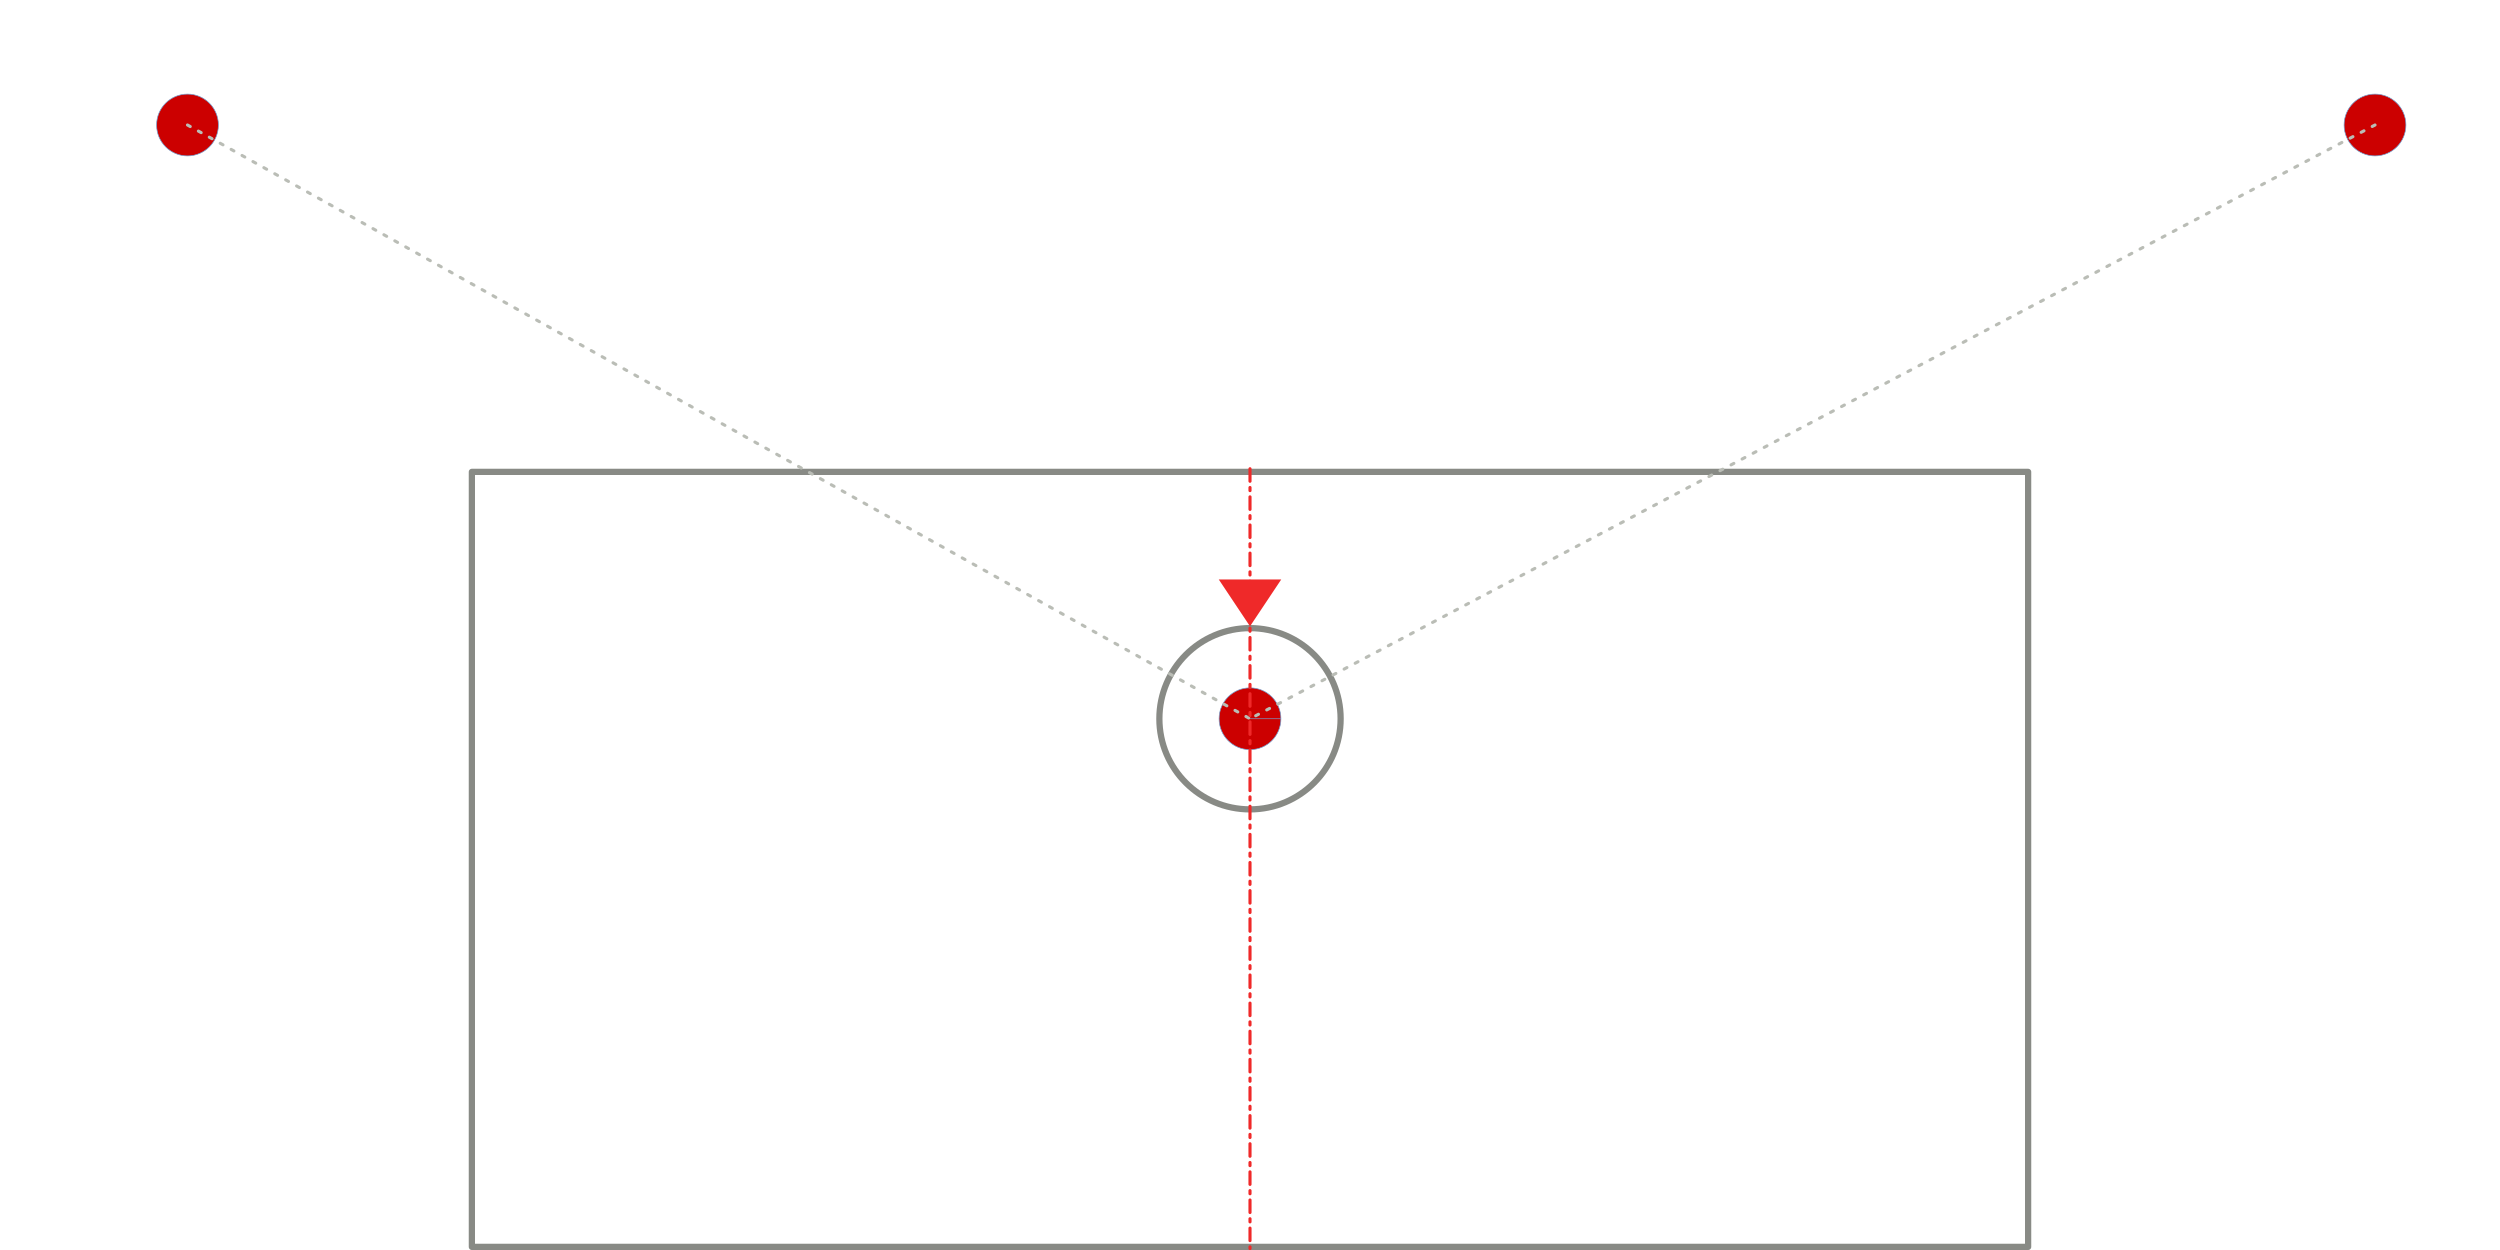
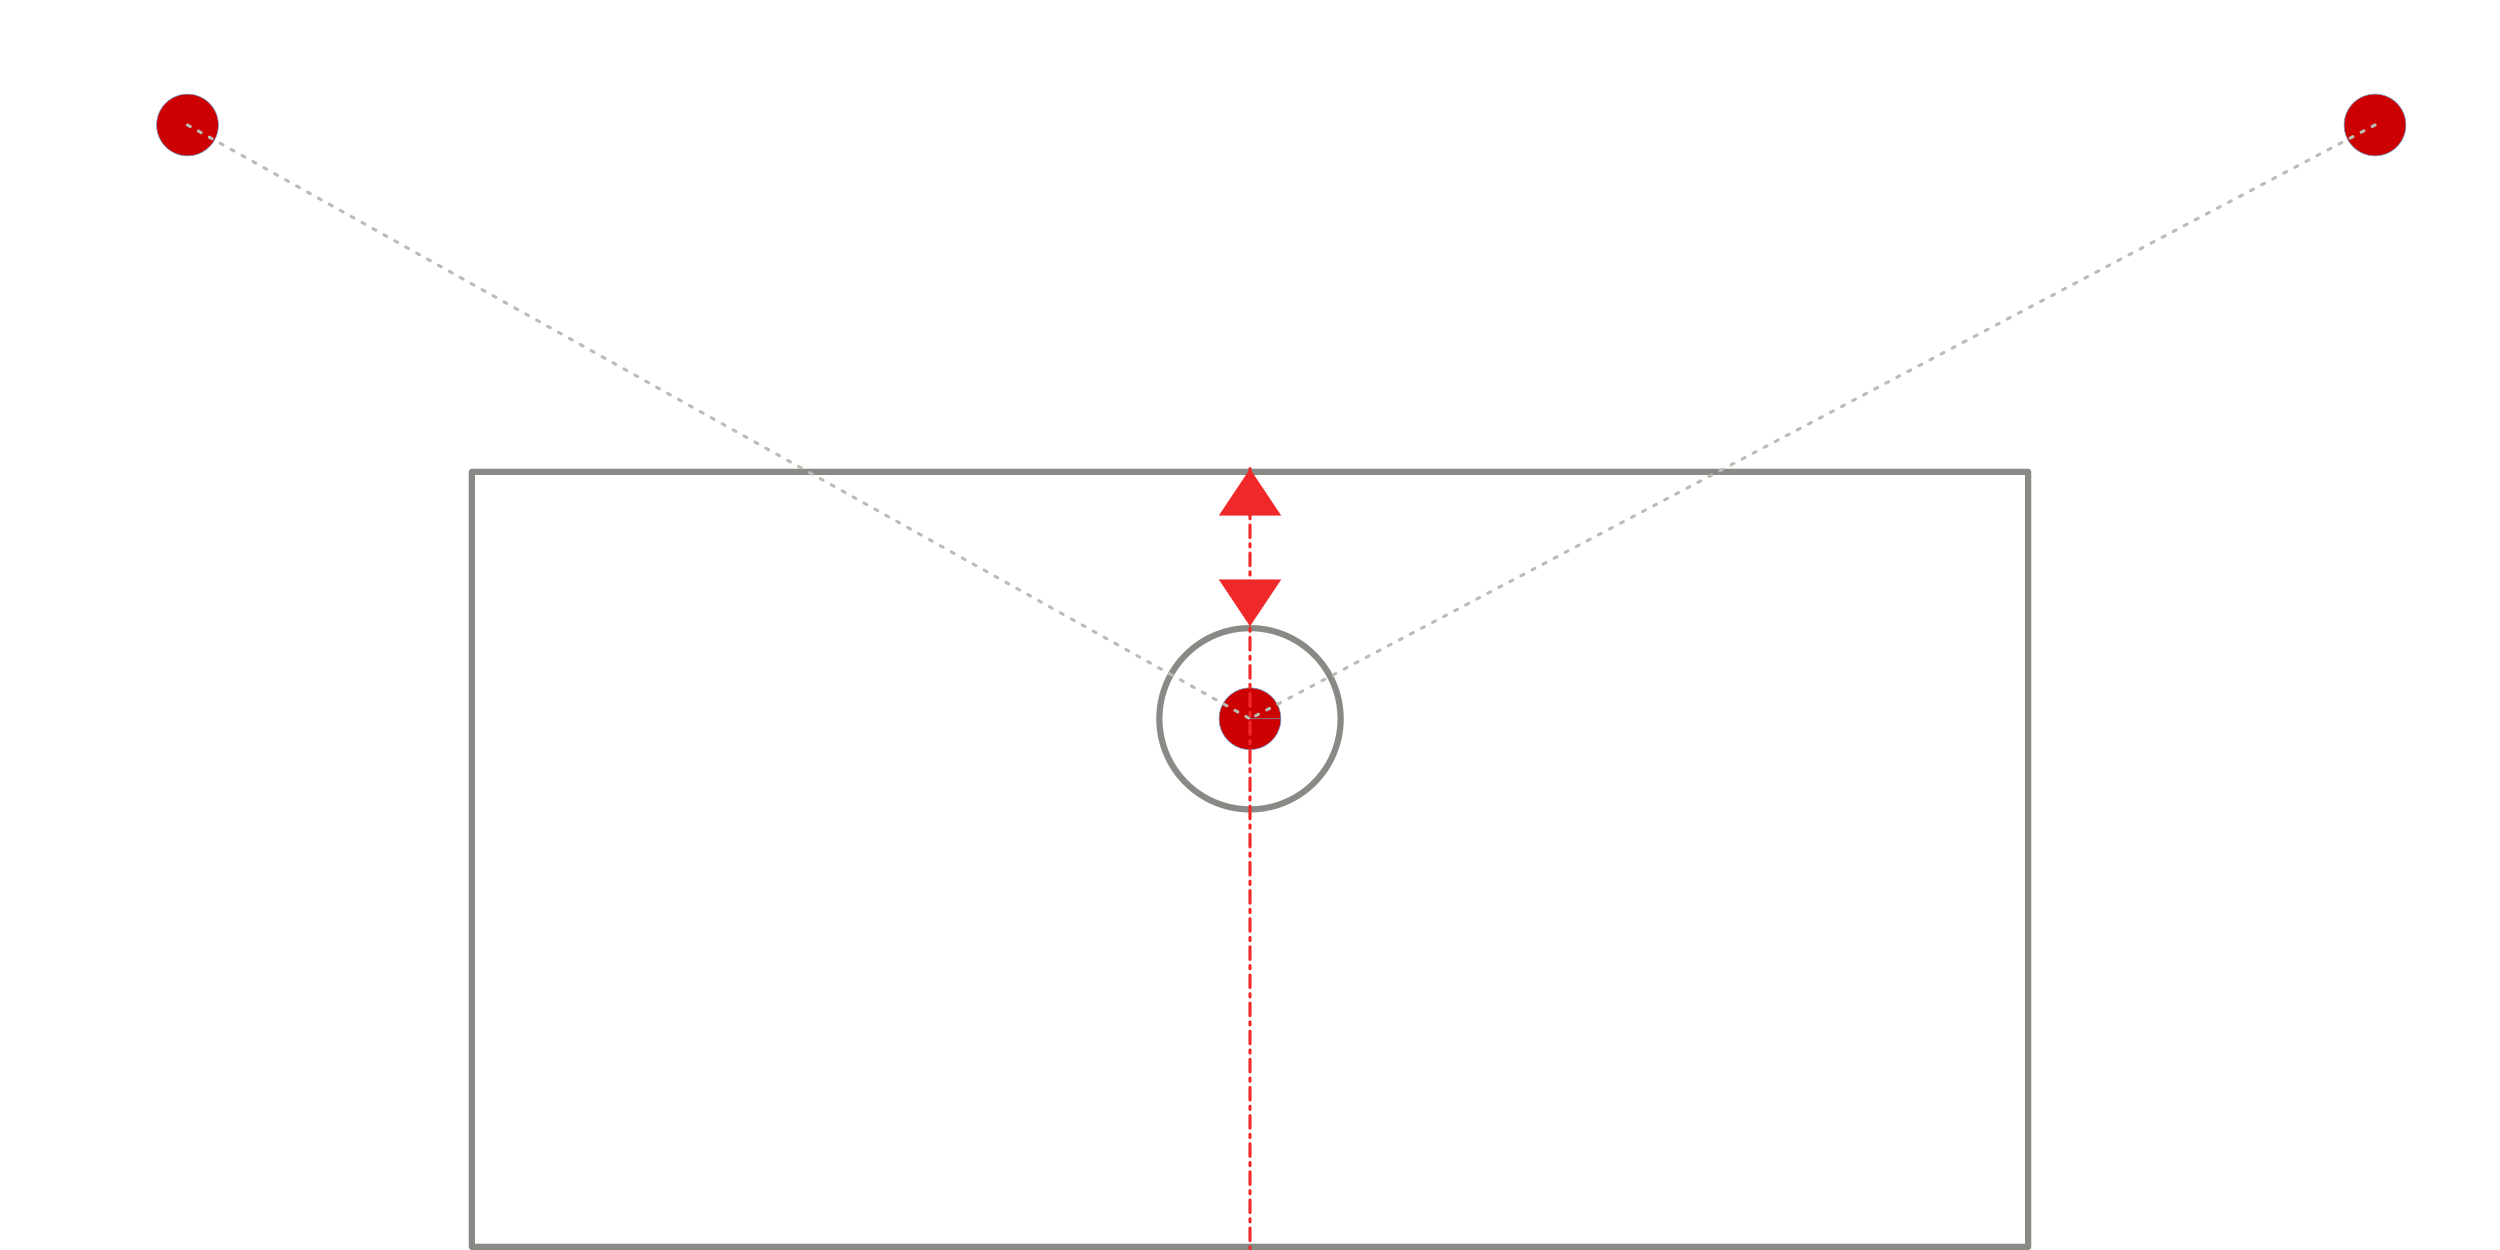
<svg xmlns="http://www.w3.org/2000/svg" xmlns:xlink="http://www.w3.org/1999/xlink" width="4000mm" height="2000mm" viewBox="0 0 4000 2000" version="1.1" id="svg8">
  <defs id="defs2" />
  <g id="layer1" transform="translate(-20.61667,1829.45)">
    <circle style="fill:#cc0000;fill-opacity:1;stroke:#729fcf;stroke-width:1.1;stroke-linecap:round;stroke-linejoin:round;stroke-miterlimit:4;stroke-dasharray:none" id="path3740" cx="320.617" cy="-1629.45" r="49.45" />
    <rect style="fill:none;fill-opacity:1;stroke:#888a85;stroke-width:10;stroke-linecap:round;stroke-linejoin:round;stroke-miterlimit:4;stroke-dasharray:none" id="rect3742" width="2490" height="1240" x="775.617" y="-1074.45" />
    <use x="0" y="0" xlink:href="#path3740" id="use4549" transform="translate(3500,-0.0010496)" width="100%" height="100%" />
    <circle style="fill:none;fill-opacity:1;stroke:#888a85;stroke-width:10;stroke-linecap:round;stroke-linejoin:round;stroke-miterlimit:4;stroke-dasharray:none" id="path4551" cx="2020.617" cy="-679.45" r="145" />
    <path style="fill:#cc0000;fill-opacity:1;stroke:#729fcf;stroke-width:1.1;stroke-linecap:round;stroke-linejoin:round;stroke-miterlimit:4;stroke-dasharray:none" id="path3740-8" d="m 2070.067,-679.449 a 49.45,49.45 0 0 1 -49.451,49.449 49.45,49.45 0 0 1 -49.449,-49.45 49.45,49.45 0 0 1 49.45,-49.45 49.45,49.45 0 0 1 49.45,49.45 h -49.45 z" />
    <path style="opacity:1;vector-effect:none;fill:none;fill-opacity:1;stroke:#babdb6;stroke-width:5;stroke-linecap:round;stroke-linejoin:round;stroke-miterlimit:4;stroke-dasharray:5, 15;stroke-dashoffset:0;stroke-opacity:1" d="M 320.617,-1629.45 2020.617,-679.45" id="path4568" />
    <path style="opacity:1;vector-effect:none;fill:none;fill-opacity:1;stroke:#babdb6;stroke-width:5;stroke-linecap:round;stroke-linejoin:round;stroke-miterlimit:4;stroke-dasharray:5, 15;stroke-dashoffset:0;stroke-opacity:1" d="M 3820.616,-1629.45 2020.617,-679.45" id="path4570" />
    <path style="opacity:1;vector-effect:none;fill-opacity:1;stroke:#ef2929;stroke-width:5;stroke-linecap:round;stroke-linejoin:round;stroke-miterlimit:4;stroke-dasharray:20, 10, 5, 10;stroke-dashoffset:0;stroke-opacity:1" d="M 2020.617,-1079.45 V 168.189" id="path4572" />
    <path style="fill:#ef2929;fill-opacity:1;stroke:none;stroke-width:9.306;stroke-linecap:round;stroke-linejoin:round;stroke-miterlimit:4;stroke-dasharray:37.224, 18.612, 9.306, 18.612;stroke-dashoffset:0" id="path4576" d="m 1620.617,-529.45 -86.603,-150 173.205,0 z" transform="matrix(0.5773503,0,0,0.5,1084.953,-562.6082)" />
+     <use x="0" y="0" xlink:href="#path4576" id="use830" transform="rotate(180,2020.617,-953.3916)" width="100%" height="100%" />
  </g>
</svg>
